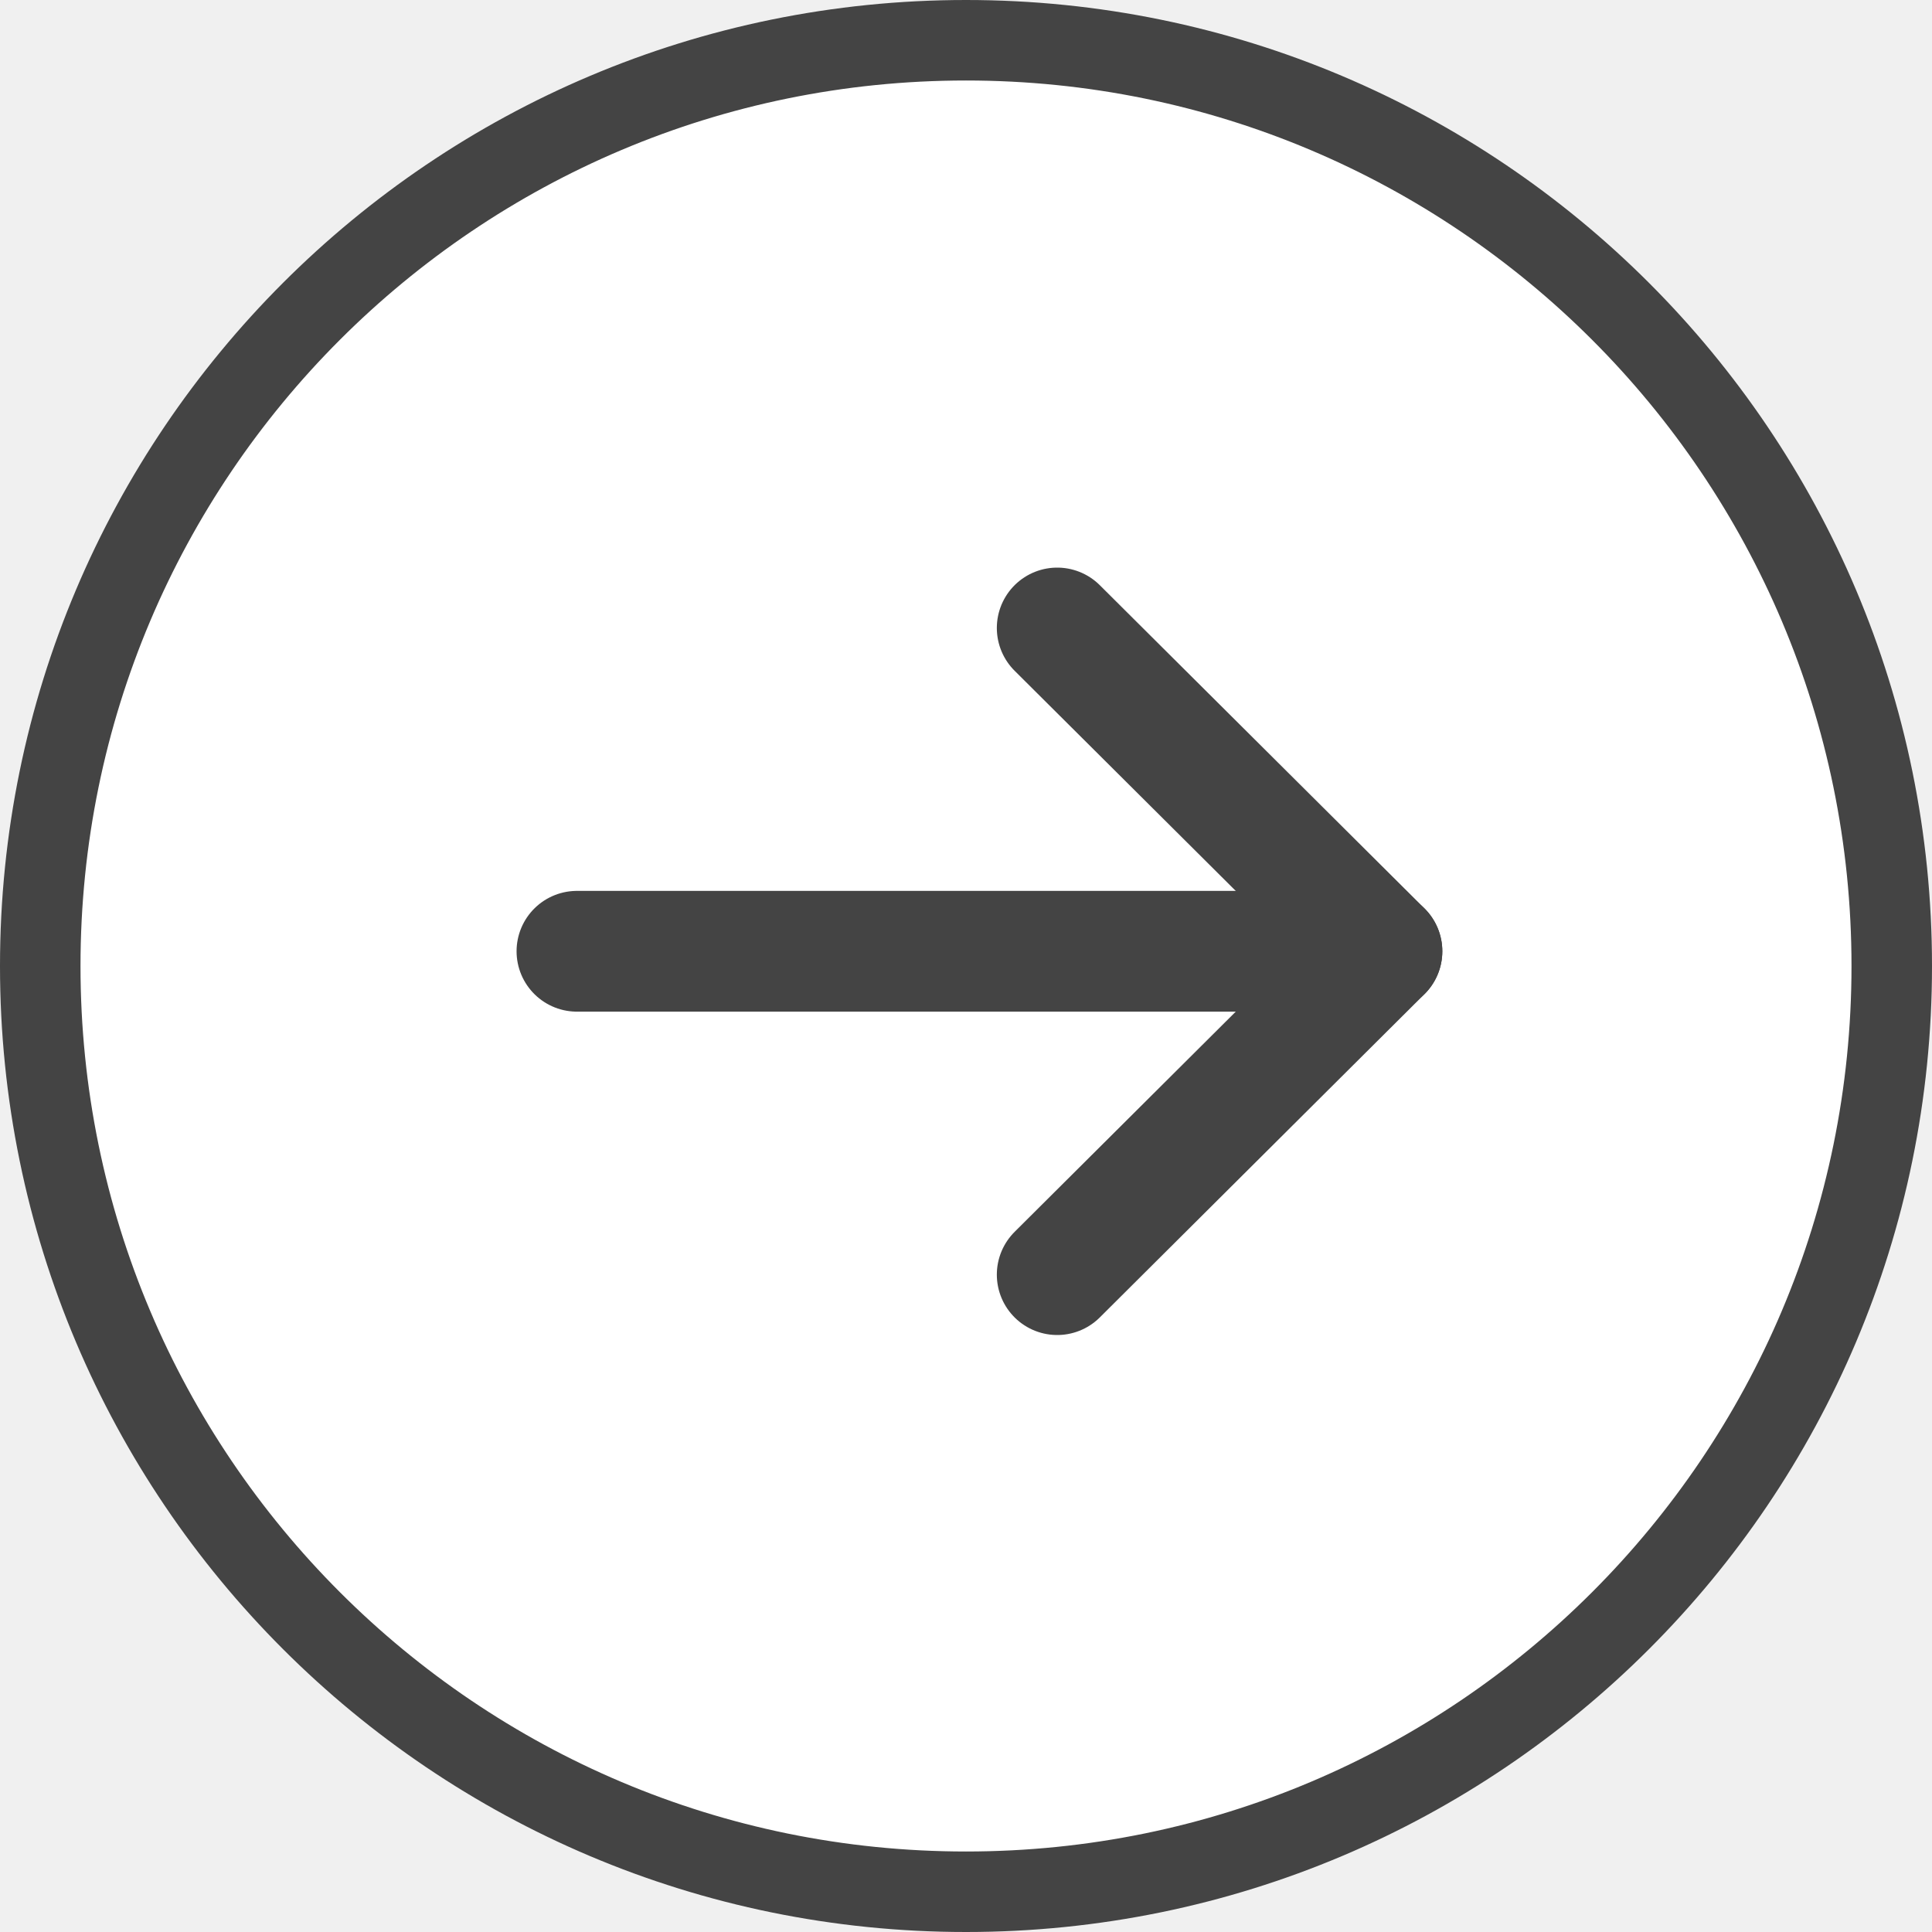
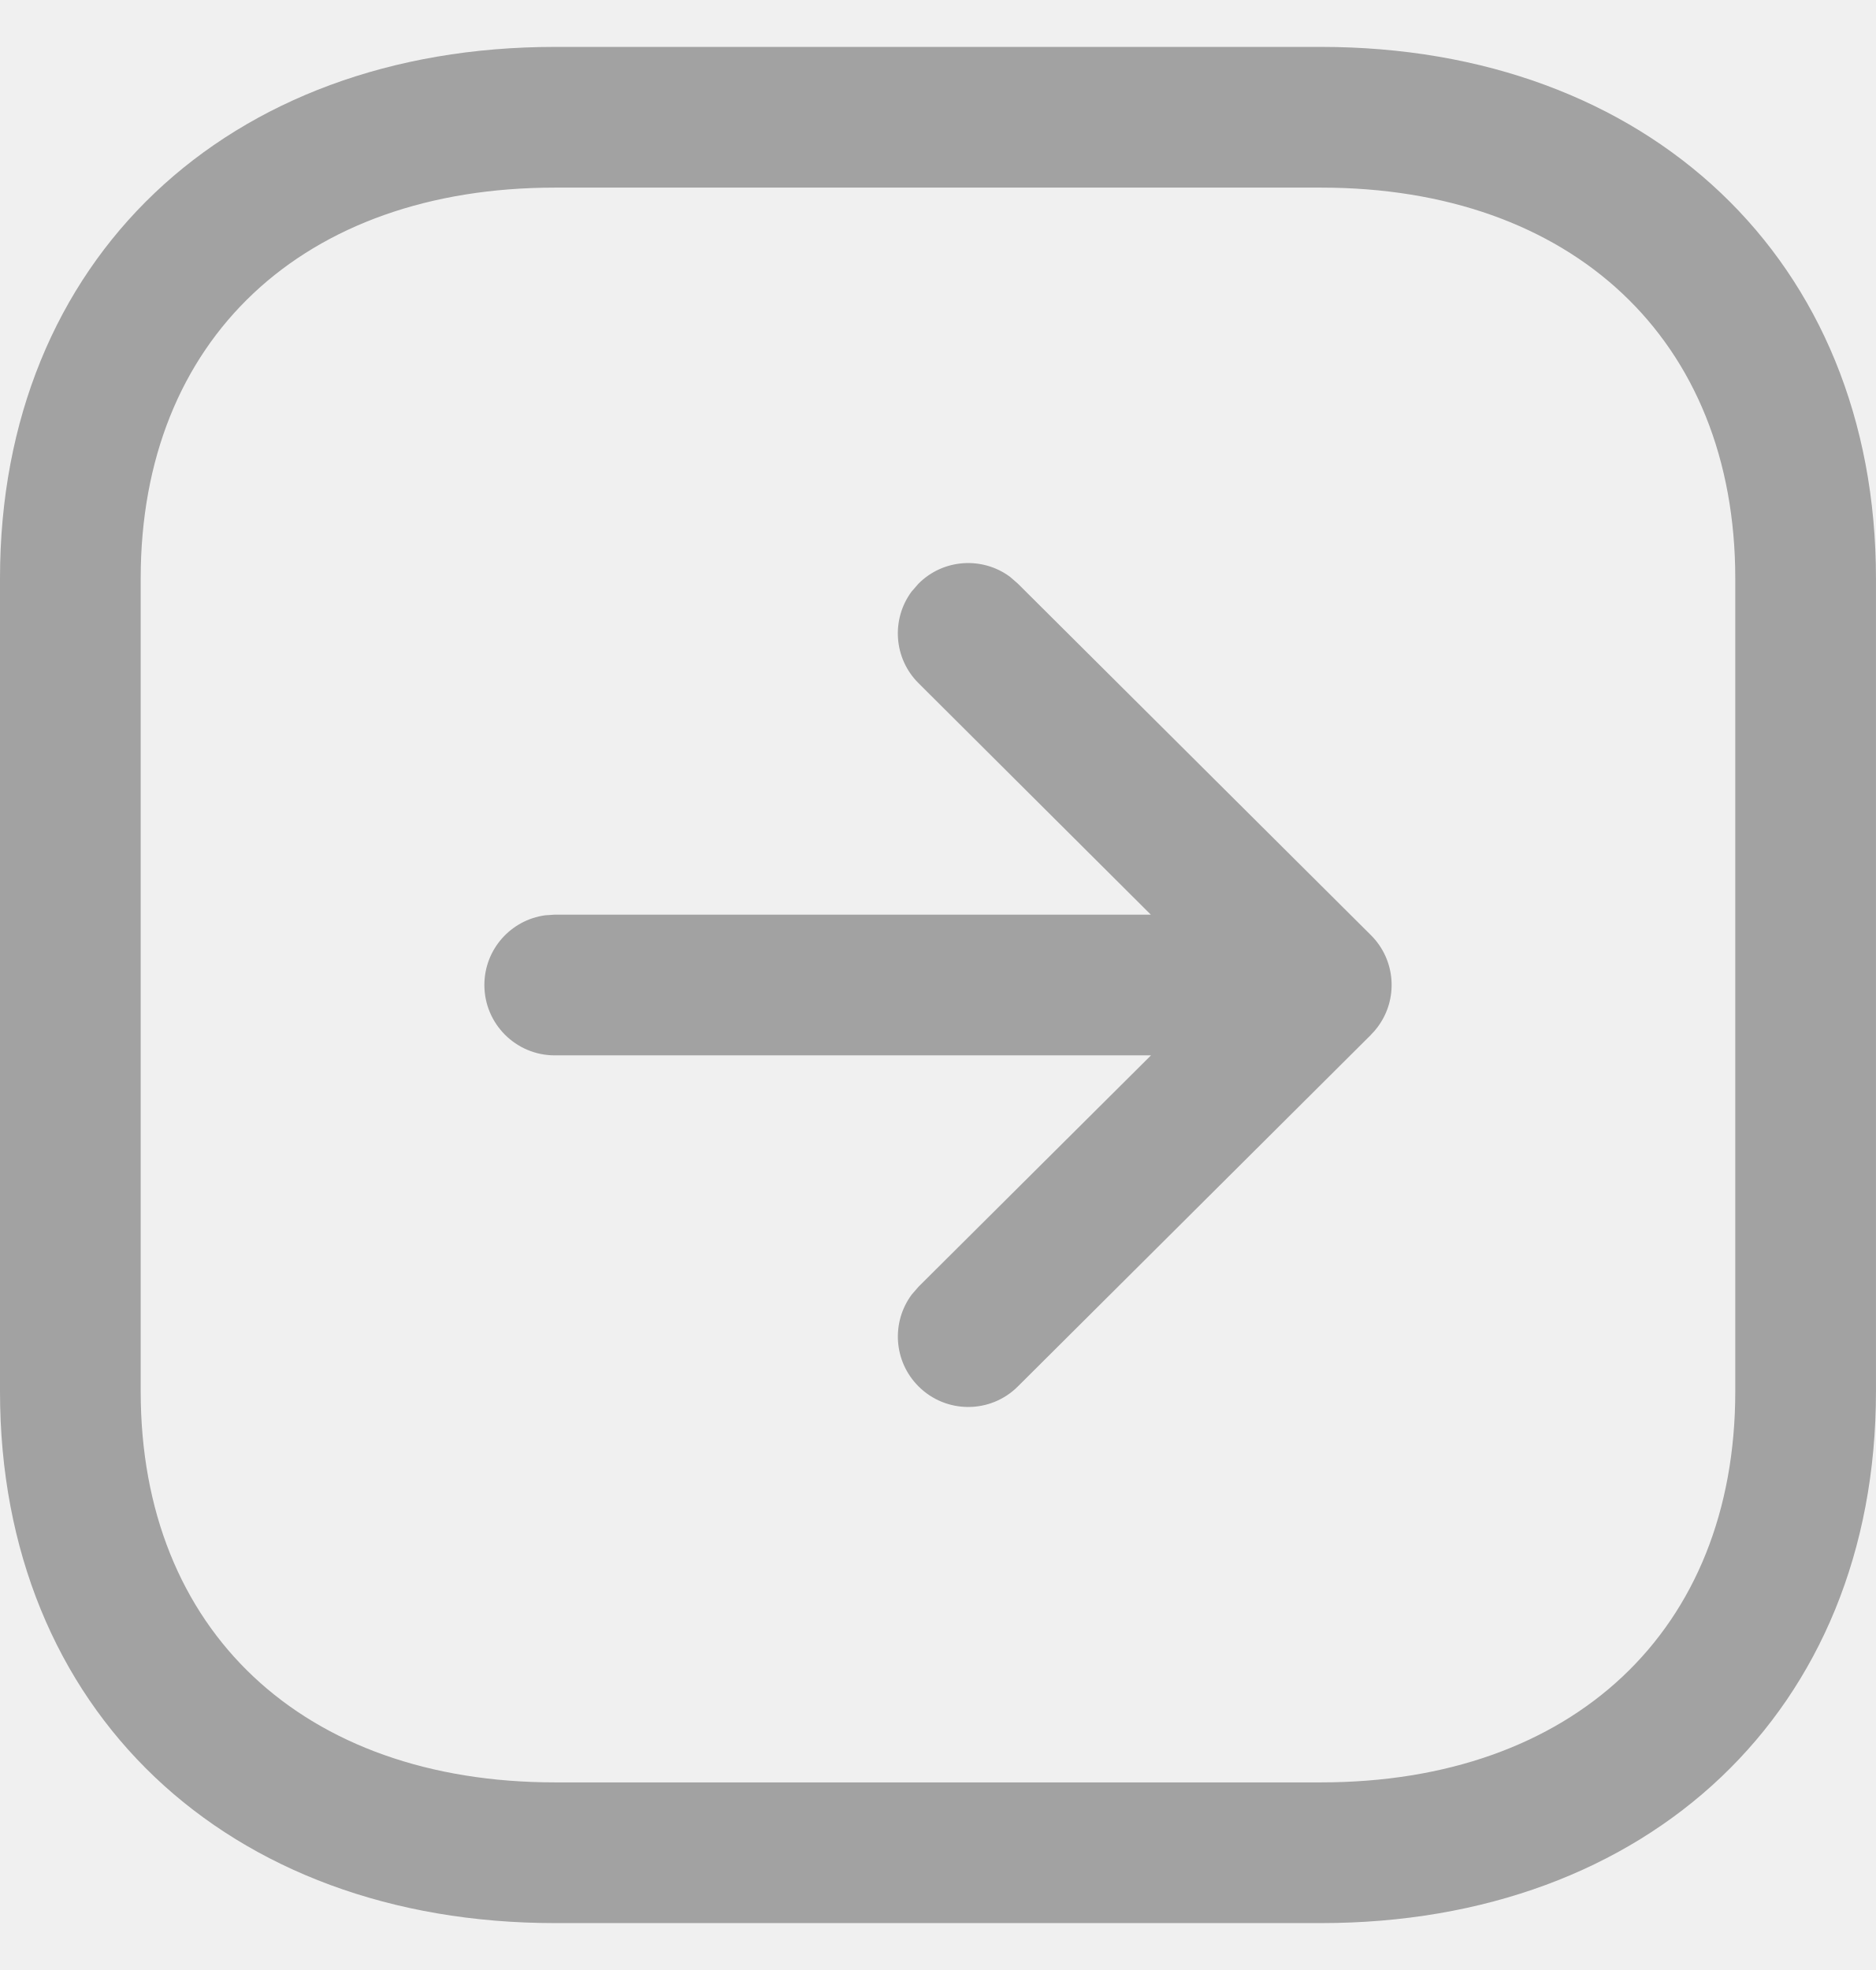
- <svg xmlns="http://www.w3.org/2000/svg" width="24" height="24" viewBox="0 0 24 24" fill="none">
-   <rect x="0.5" y="0.5" width="23" height="23" rx="11.5" fill="white" />
-   <path d="M17.167 11.817H7.167" stroke="#444444" stroke-width="1.5" stroke-linecap="round" stroke-linejoin="round" />
-   <path d="M13.133 7.801L17.167 11.817L13.133 15.834" stroke="#444444" stroke-width="1.5" stroke-linecap="round" stroke-linejoin="round" />
-   <rect x="0.5" y="0.5" width="23" height="23" rx="11.5" stroke="#444444" />
+ <svg xmlns="http://www.w3.org/2000/svg" width="20" height="21" viewBox="0 0 20 21" fill="none">
+   <path fill-rule="evenodd" clip-rule="evenodd" d="M0 14.834L0 6.165C0 2.761 2.429 0.5 5.916 0.5H14.084C17.567 0.5 20 2.768 20 6.165V14.834C20 18.238 17.57 20.5 14.084 20.5H5.916C2.429 20.5 0 18.238 0 14.834ZM1.5 6.165L1.5 14.834C1.5 17.384 3.235 19 5.916 19H14.084C16.765 19 18.5 17.384 18.5 14.834V6.165C18.5 3.621 16.761 2 14.084 2H5.916C3.235 2 1.5 3.615 1.5 6.165ZM5.164 10.5C5.164 10.12 5.446 9.807 5.812 9.757L5.914 9.75H12.269L9.793 7.283C9.526 7.018 9.501 6.601 9.718 6.307L9.791 6.223C10.056 5.956 10.473 5.931 10.767 6.148L10.851 6.221L14.616 9.969C14.883 10.235 14.908 10.653 14.688 10.947L14.686 10.95C14.665 10.978 14.642 11.005 14.617 11.029L14.616 11.031L10.851 14.78C10.558 15.072 10.083 15.071 9.791 14.777C9.525 14.51 9.502 14.094 9.72 13.8L9.793 13.716L12.271 11.25H5.914C5.5 11.25 5.164 10.914 5.164 10.5Z" fill="#A2A2A2" />
</svg>
